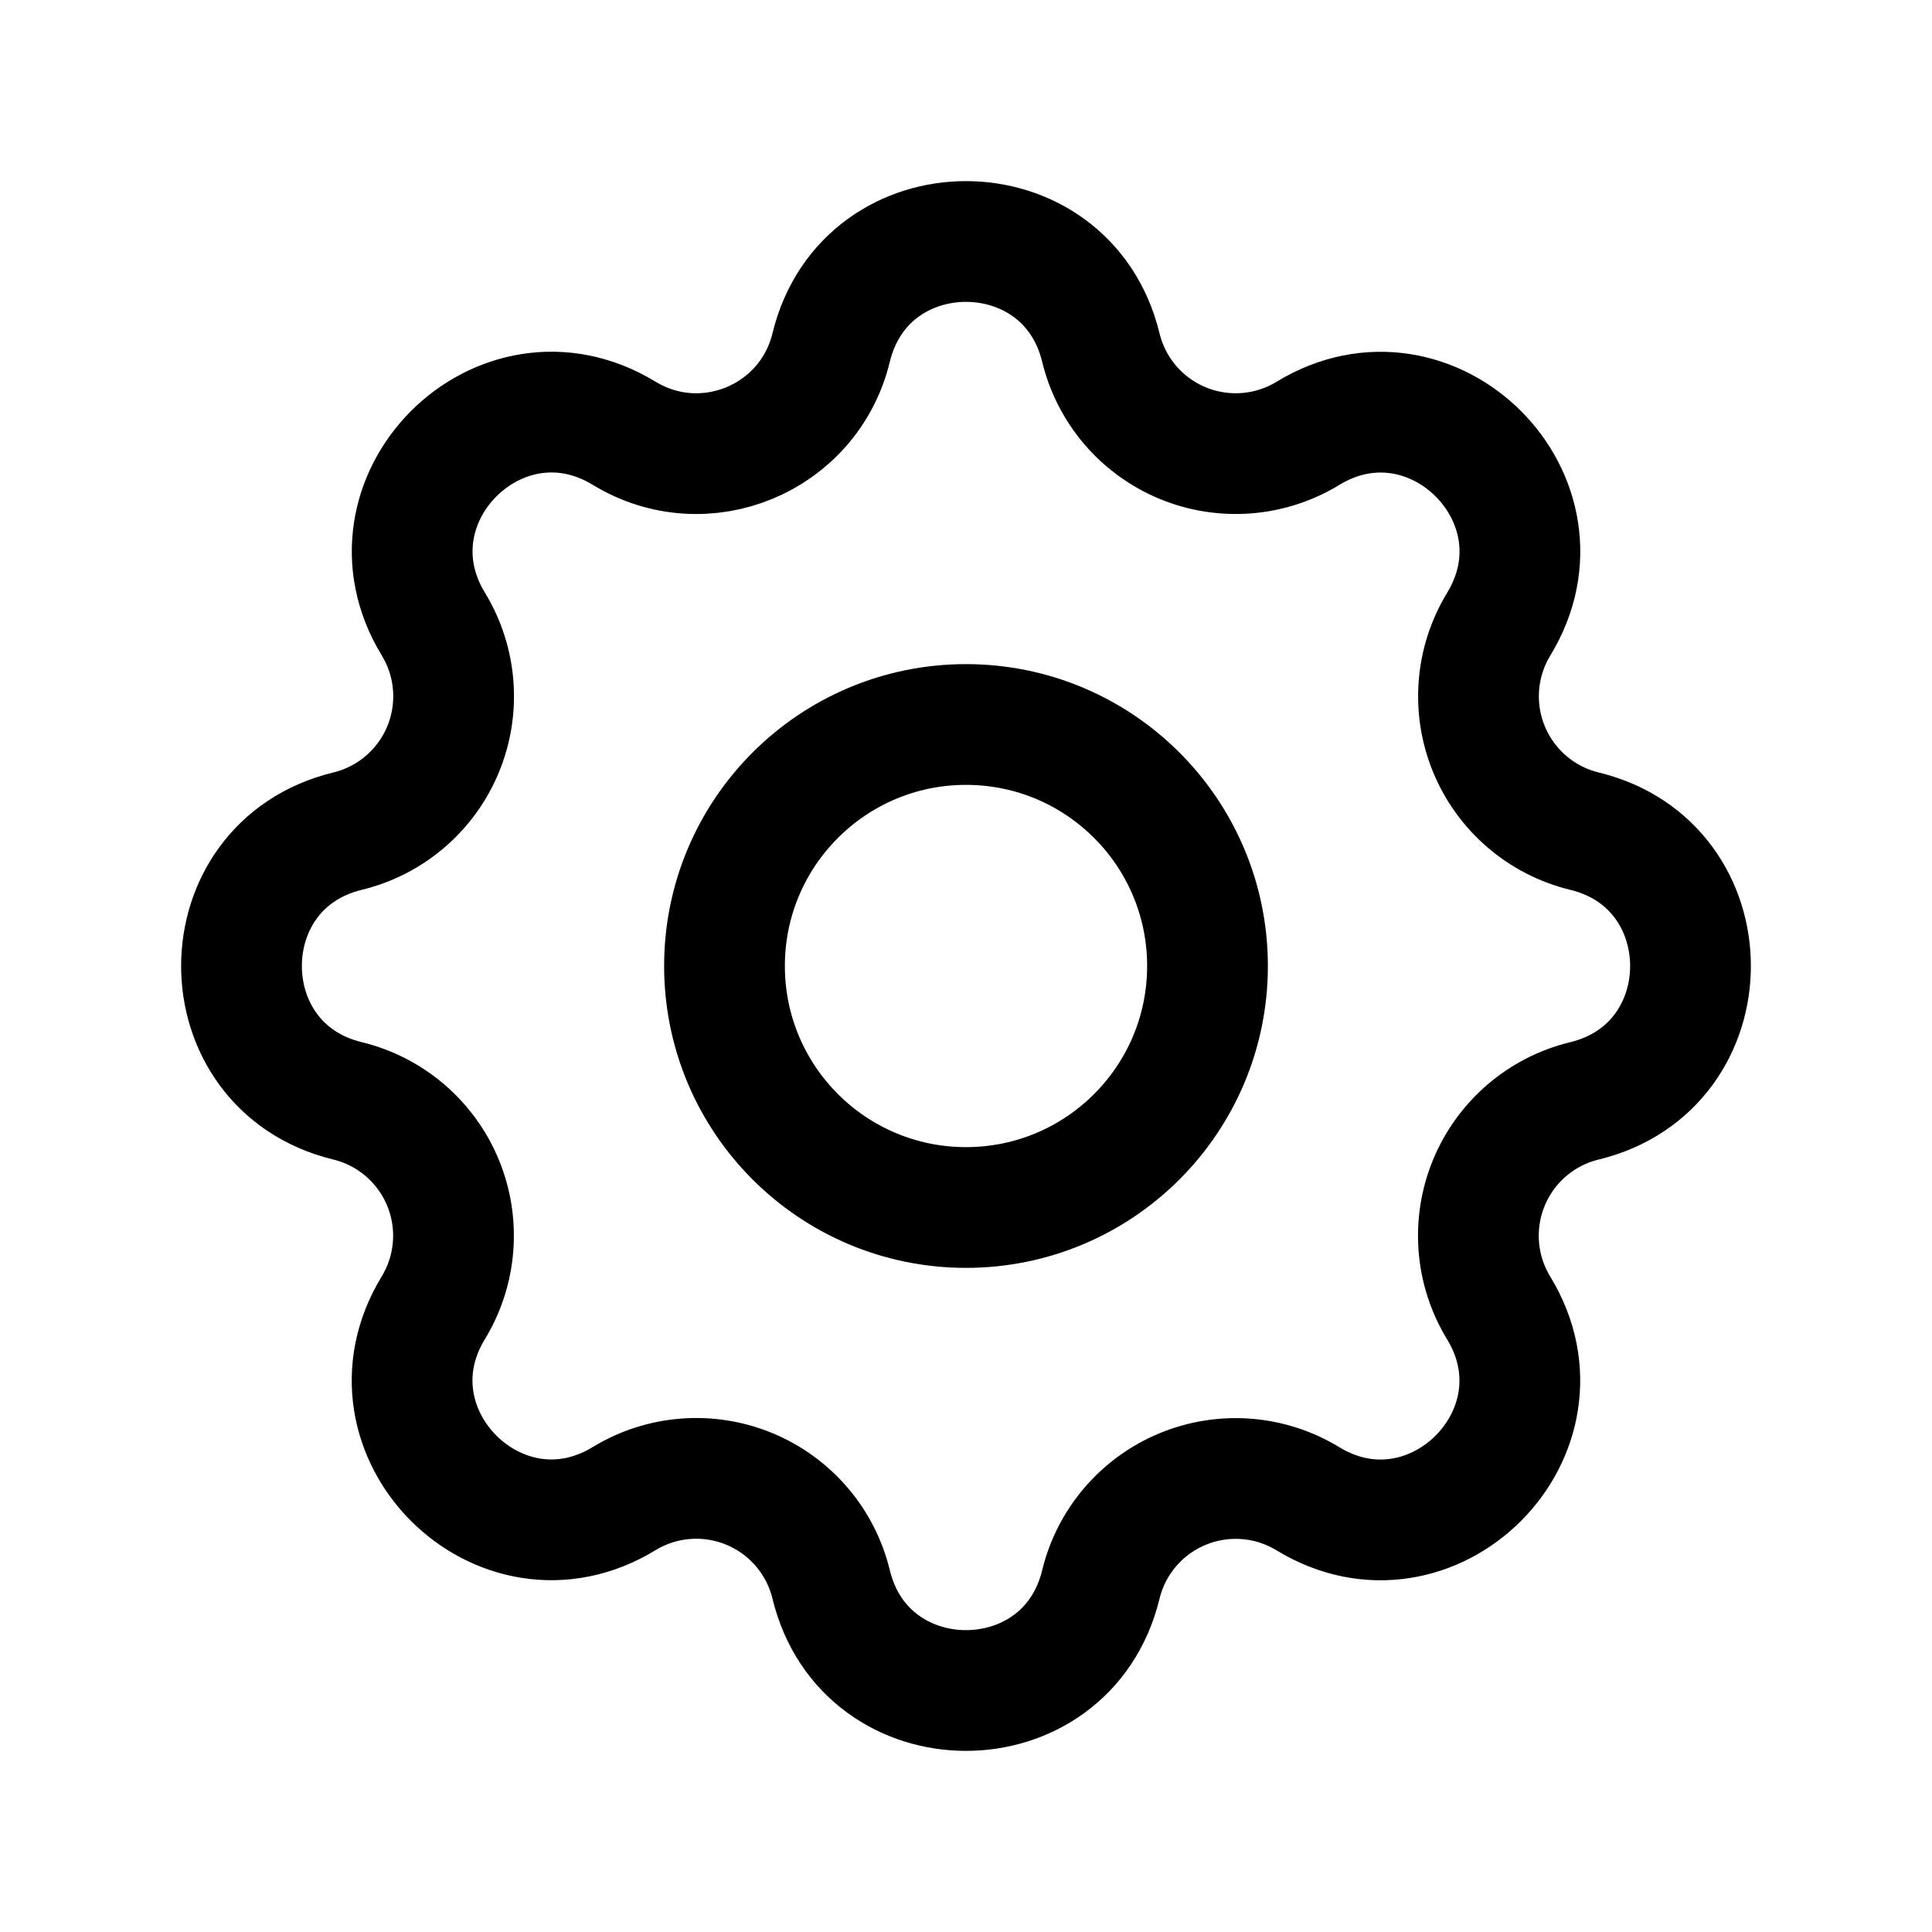
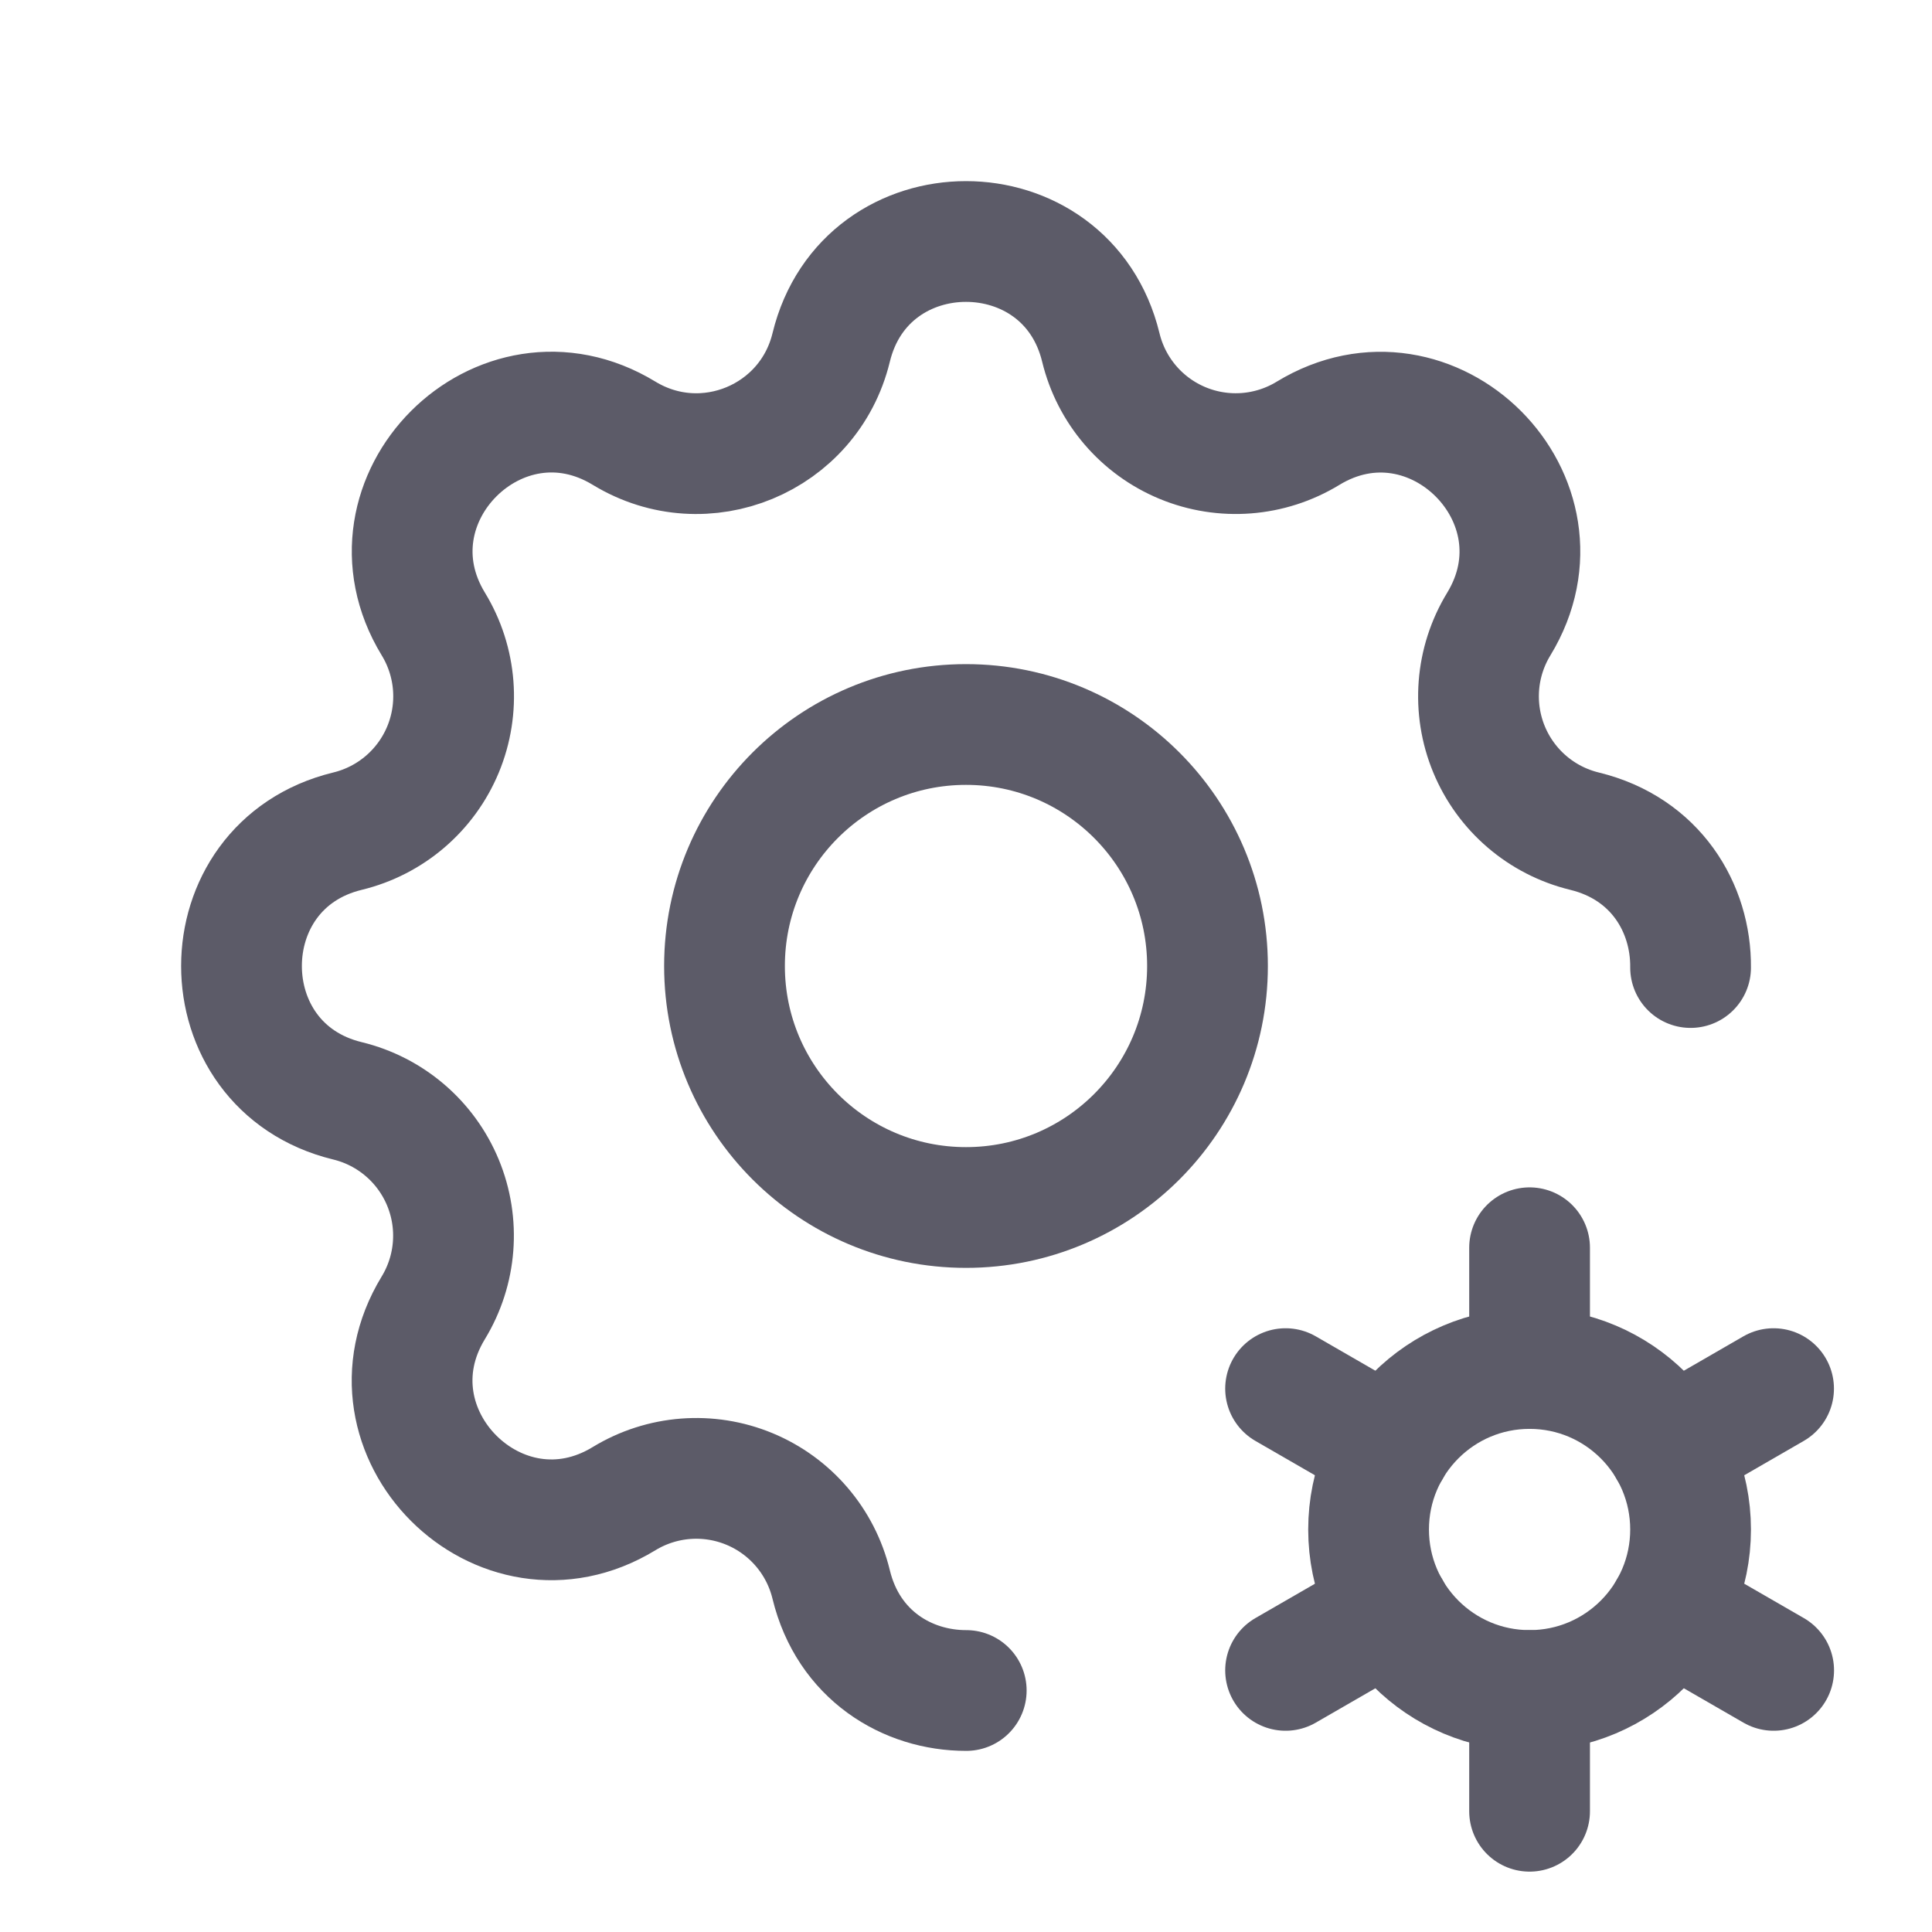
- <svg xmlns="http://www.w3.org/2000/svg" aria-hidden="true" role="img" tag="i" class="v-icon notranslate v-theme--dark me-2 iconify iconify--tabler" width="1em" height="1em" viewBox="0 0 24 24" style="font-size: 22px; height: 22px; width: 22px;">
-   <g fill="none" stroke="currentColor" stroke-linecap="round" stroke-linejoin="round" stroke-width="1.5">
-     <path d="M10.325 4.317c.426-1.756 2.924-1.756 3.35 0a1.724 1.724 0 0 0 2.573 1.066c1.543-.94 3.31.826 2.37 2.37a1.724 1.724 0 0 0 1.065 2.572c1.756.426 1.756 2.924 0 3.35a1.724 1.724 0 0 0-1.066 2.573c.94 1.543-.826 3.31-2.37 2.37a1.724 1.724 0 0 0-2.572 1.065c-.426 1.756-2.924 1.756-3.35 0a1.724 1.724 0 0 0-2.573-1.066c-1.543.94-3.31-.826-2.37-2.37a1.724 1.724 0 0 0-1.065-2.572c-1.756-.426-1.756-2.924 0-3.35a1.724 1.724 0 0 0 1.066-2.573c-.94-1.543.826-3.31 2.37-2.37c1 .608 2.296.07 2.572-1.065z" />
-     <path d="M9 12a3 3 0 1 0 6 0a3 3 0 0 0-6 0" />
-   </g>
+ <svg xmlns="http://www.w3.org/2000/svg" class="icon icon-tabler icon-tabler-settings-cog" width="22" height="22" viewBox="0 0 24 24" stroke-width="1.5" stroke="#5c5b68" fill="none" stroke-linecap="round" stroke-linejoin="round">
+   <path stroke="none" d="M0 0h24v24H0z" fill="none" />
+   <path d="M12.003 21c-.732 .001 -1.465 -.438 -1.678 -1.317a1.724 1.724 0 0 0 -2.573 -1.066c-1.543 .94 -3.31 -.826 -2.37 -2.37a1.724 1.724 0 0 0 -1.065 -2.572c-1.756 -.426 -1.756 -2.924 0 -3.35a1.724 1.724 0 0 0 1.066 -2.573c-.94 -1.543 .826 -3.31 2.37 -2.37c1 .608 2.296 .07 2.572 -1.065c.426 -1.756 2.924 -1.756 3.35 0a1.724 1.724 0 0 0 2.573 1.066c1.543 -.94 3.31 .826 2.37 2.37a1.724 1.724 0 0 0 1.065 2.572c.886 .215 1.325 .957 1.318 1.694" />
+   <path d="M9 12a3 3 0 1 0 6 0a3 3 0 0 0 -6 0" />
+   <path d="M19.001 19m-2 0a2 2 0 1 0 4 0a2 2 0 1 0 -4 0" />
+   <path d="M19.001 15.5v1.5" />
+   <path d="M19.001 21v1.5" />
+   <path d="M22.032 17.25l-1.299 .75" />
+   <path d="M17.27 20l-1.3 .75" />
+   <path d="M15.97 17.25l1.3 .75" />
+   <path d="M20.733 20l1.3 .75" />
</svg>
